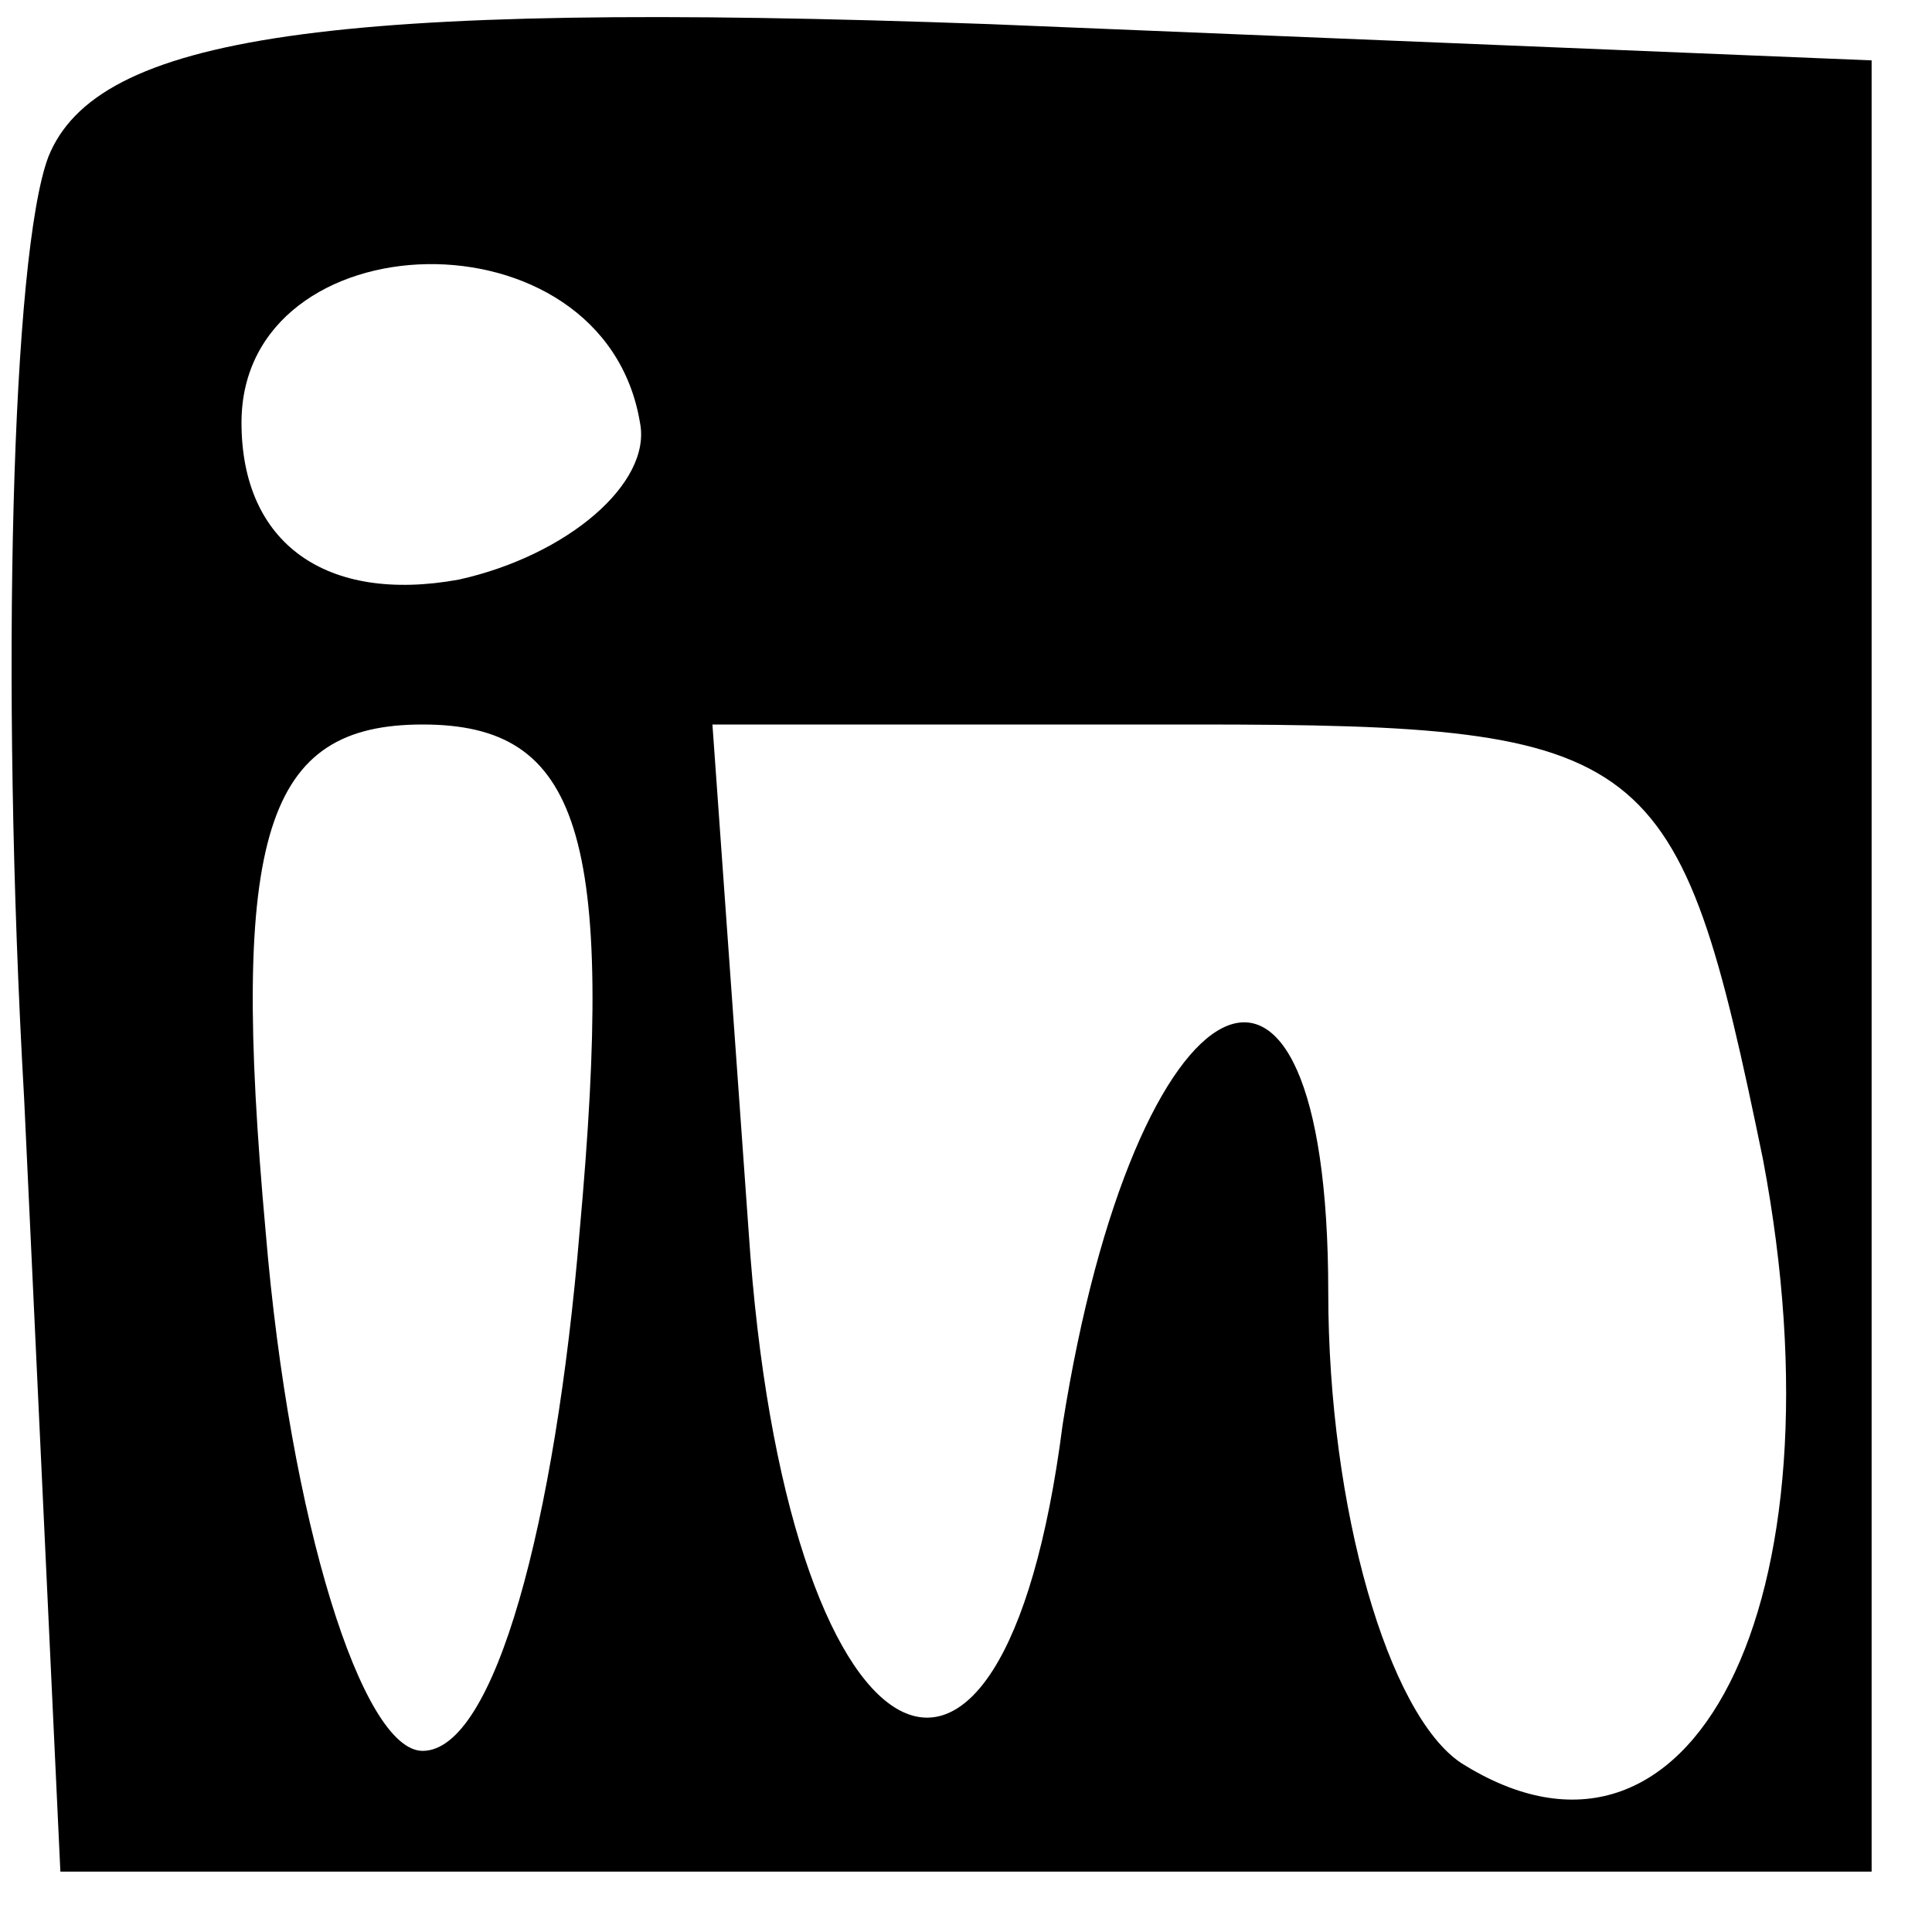
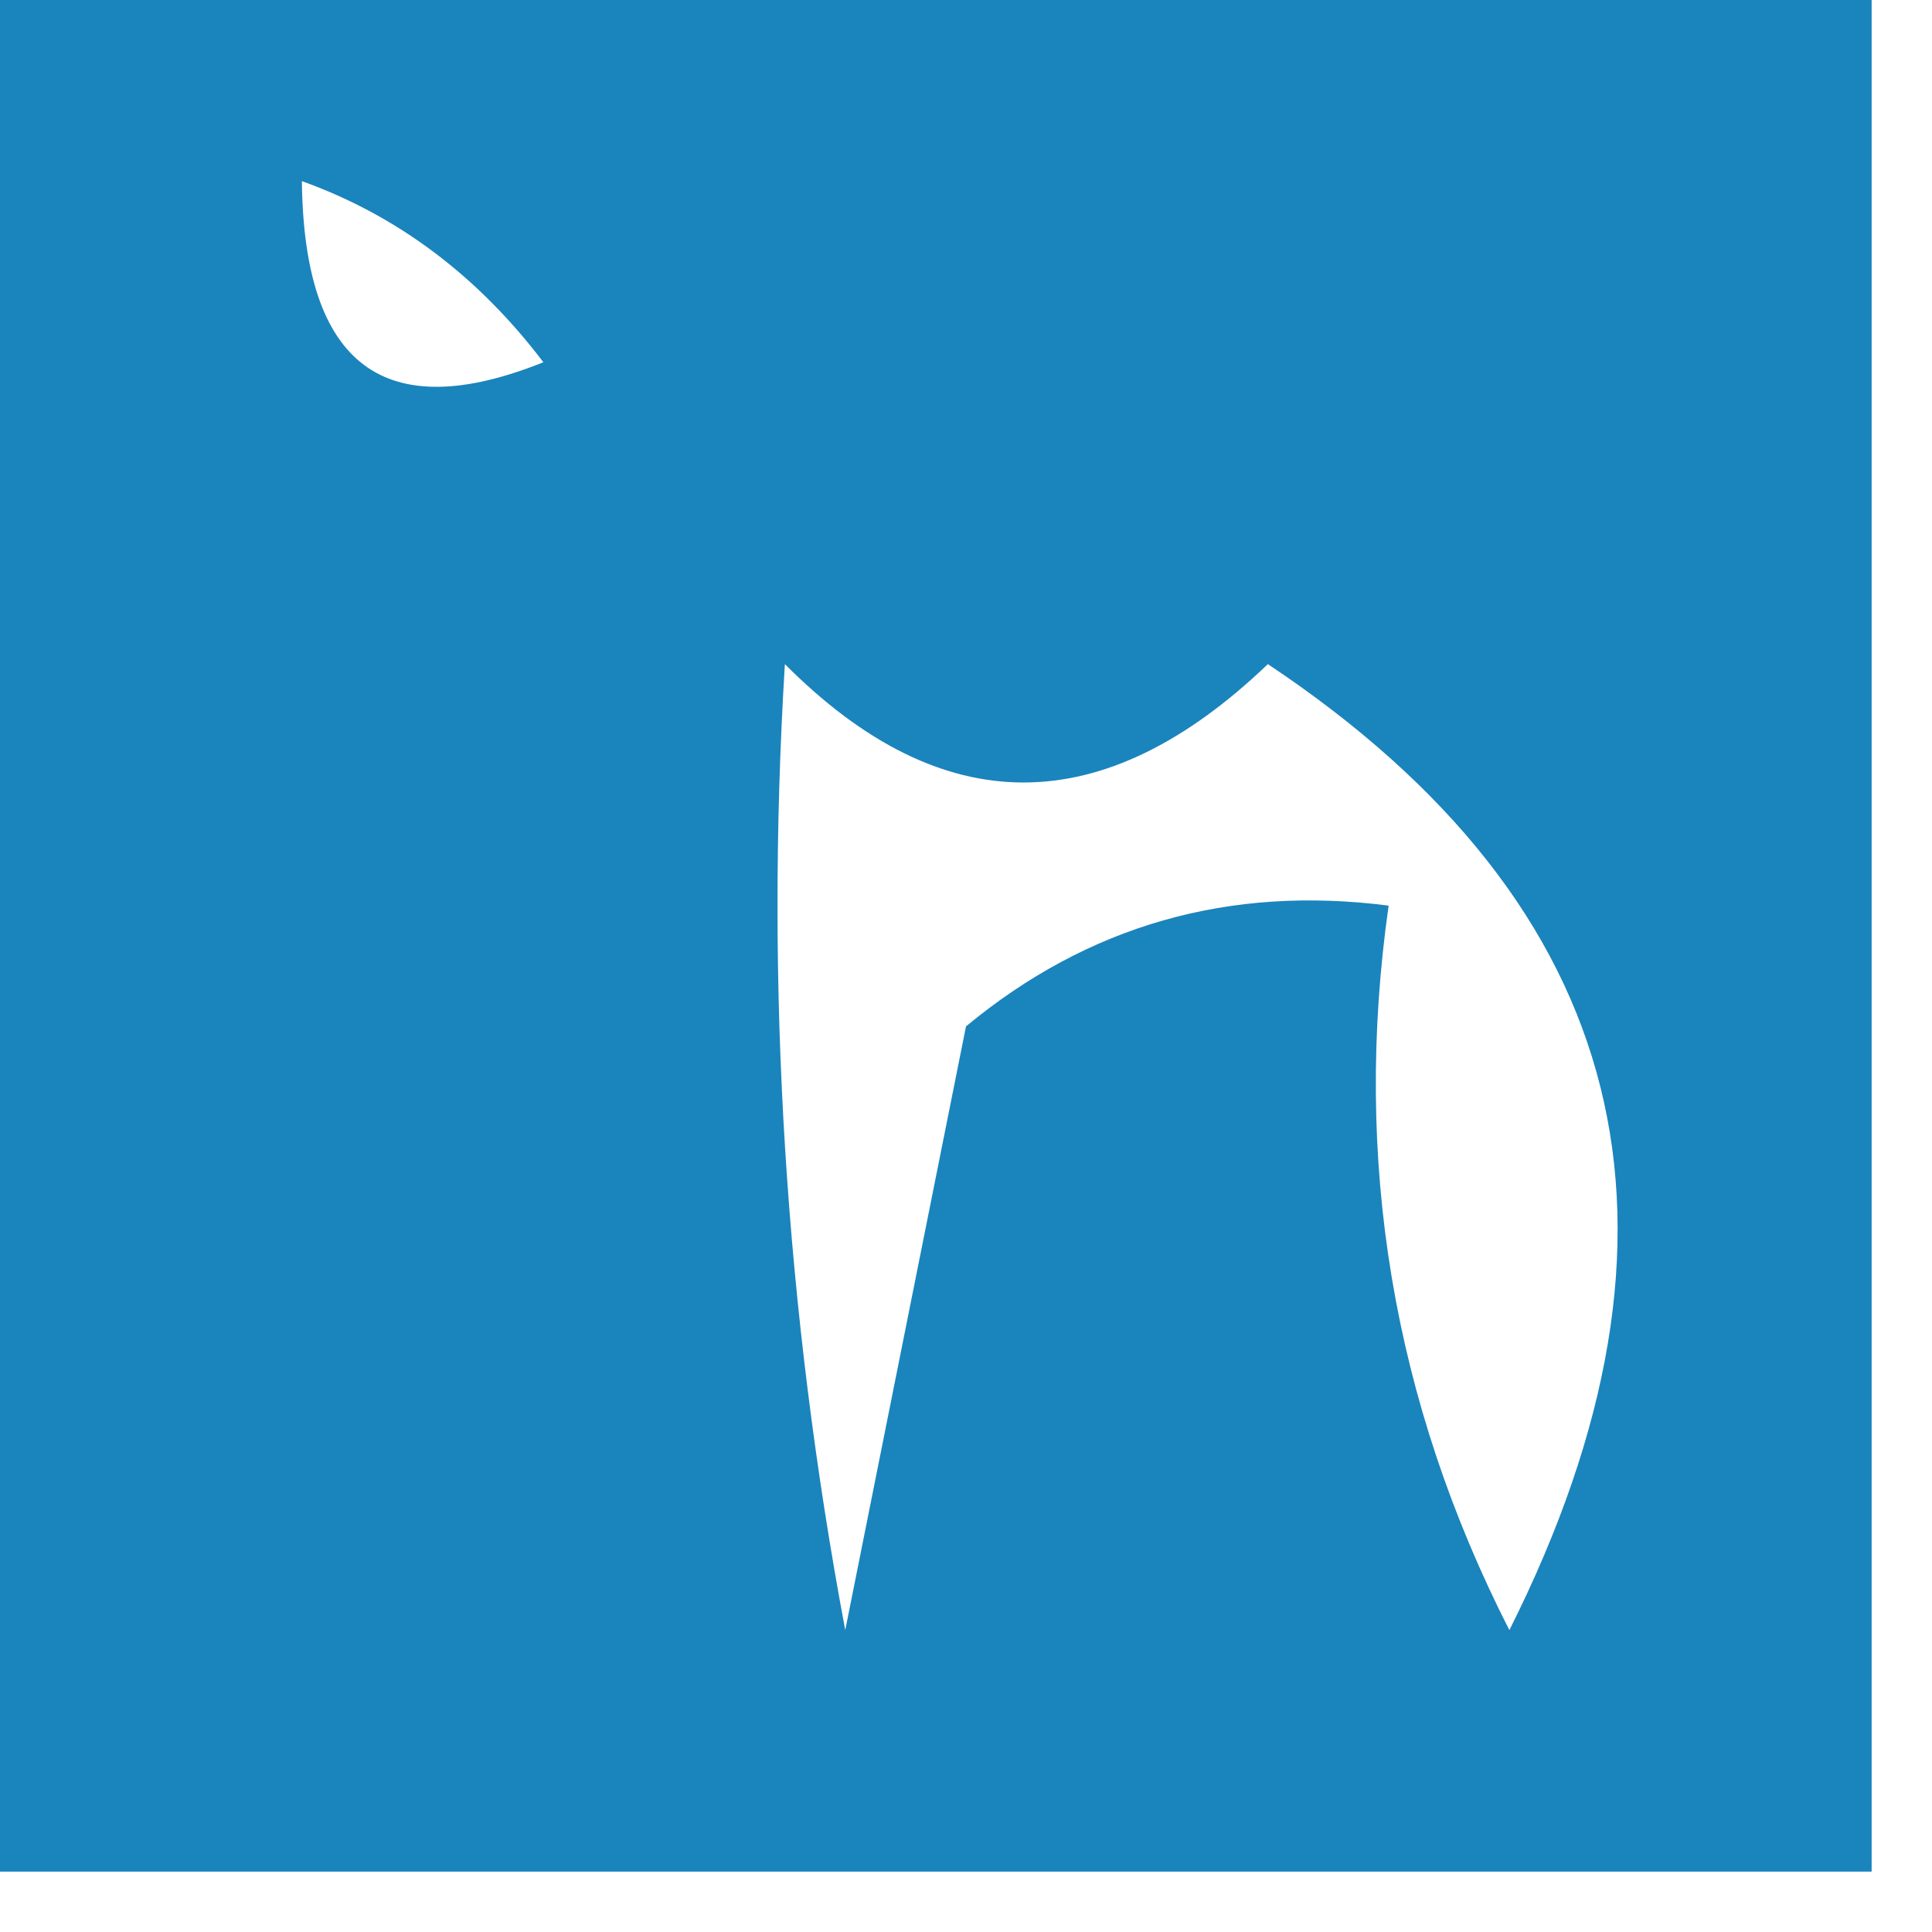
- <svg xmlns="http://www.w3.org/2000/svg" version="1.0" width="16pt" height="16pt" viewBox="0 0 16 16" preserveAspectRatio="xMidYMid meet">
-   <g transform="translate(0,16) scale(0.1,-0.1)" fill="#000000" stroke="none">
-     <path d="M4 147 c-3 -8 -4 -43 -2 -78 l3 -64 75 0 75 0 0 75 0 75 -73 3 c-55 2 -74 -1 -78 -11z m49 -22 c1 -5 -6 -11 -15 -13 -11 -2 -18 3 -18 13 0 17 30 18 33 0z m-5 -67 c-2 -24 -7 -43 -13 -43 -5 0 -11 19 -13 43 -3 33 0 42 13 42 13 0 16 -9 13 -42z m98 6 c7 -37 -6 -62 -25 -50 -6 4 -11 21 -11 39 0 35 -16 27 -22 -11 -5 -39 -23 -29 -26 16 l-3 42 40 0 c38 0 40 -2 47 -36z" />
+ <svg xmlns="http://www.w3.org/2000/svg" version="1.1" width="16px" height="16px" style="shape-rendering:geometricPrecision; text-rendering:geometricPrecision; image-rendering:optimizeQuality; fill-rule:evenodd; clip-rule:evenodd">
+   <g>
+     <path style="opacity:0.896" fill="#0076b6" d="M -0.5,-0.5 C 4.833,-0.5 10.167,-0.5 15.5,-0.5C 15.5,4.833 15.5,10.167 15.5,15.5C 10.167,15.5 4.833,15.5 -0.5,15.5C -0.5,10.167 -0.5,4.833 -0.5,-0.5 Z M 2.5,1.5 C 3.289,1.783 3.956,2.283 4.5,3C 3.184,3.528 2.517,3.028 2.5,1.5 Z M 6.5,5.5 C 7.802,6.807 9.135,6.807 10.5,5.5C 13.505,7.503 14.172,10.169 12.5,13.5C 11.534,11.604 11.201,9.604 11.5,7.5C 10.178,7.33 9.011,7.663 8,8.5C 7.667,10.167 7.333,11.833 7,13.5C 6.503,10.854 6.336,8.187 6.5,5.5 Z" />
  </g>
</svg>
